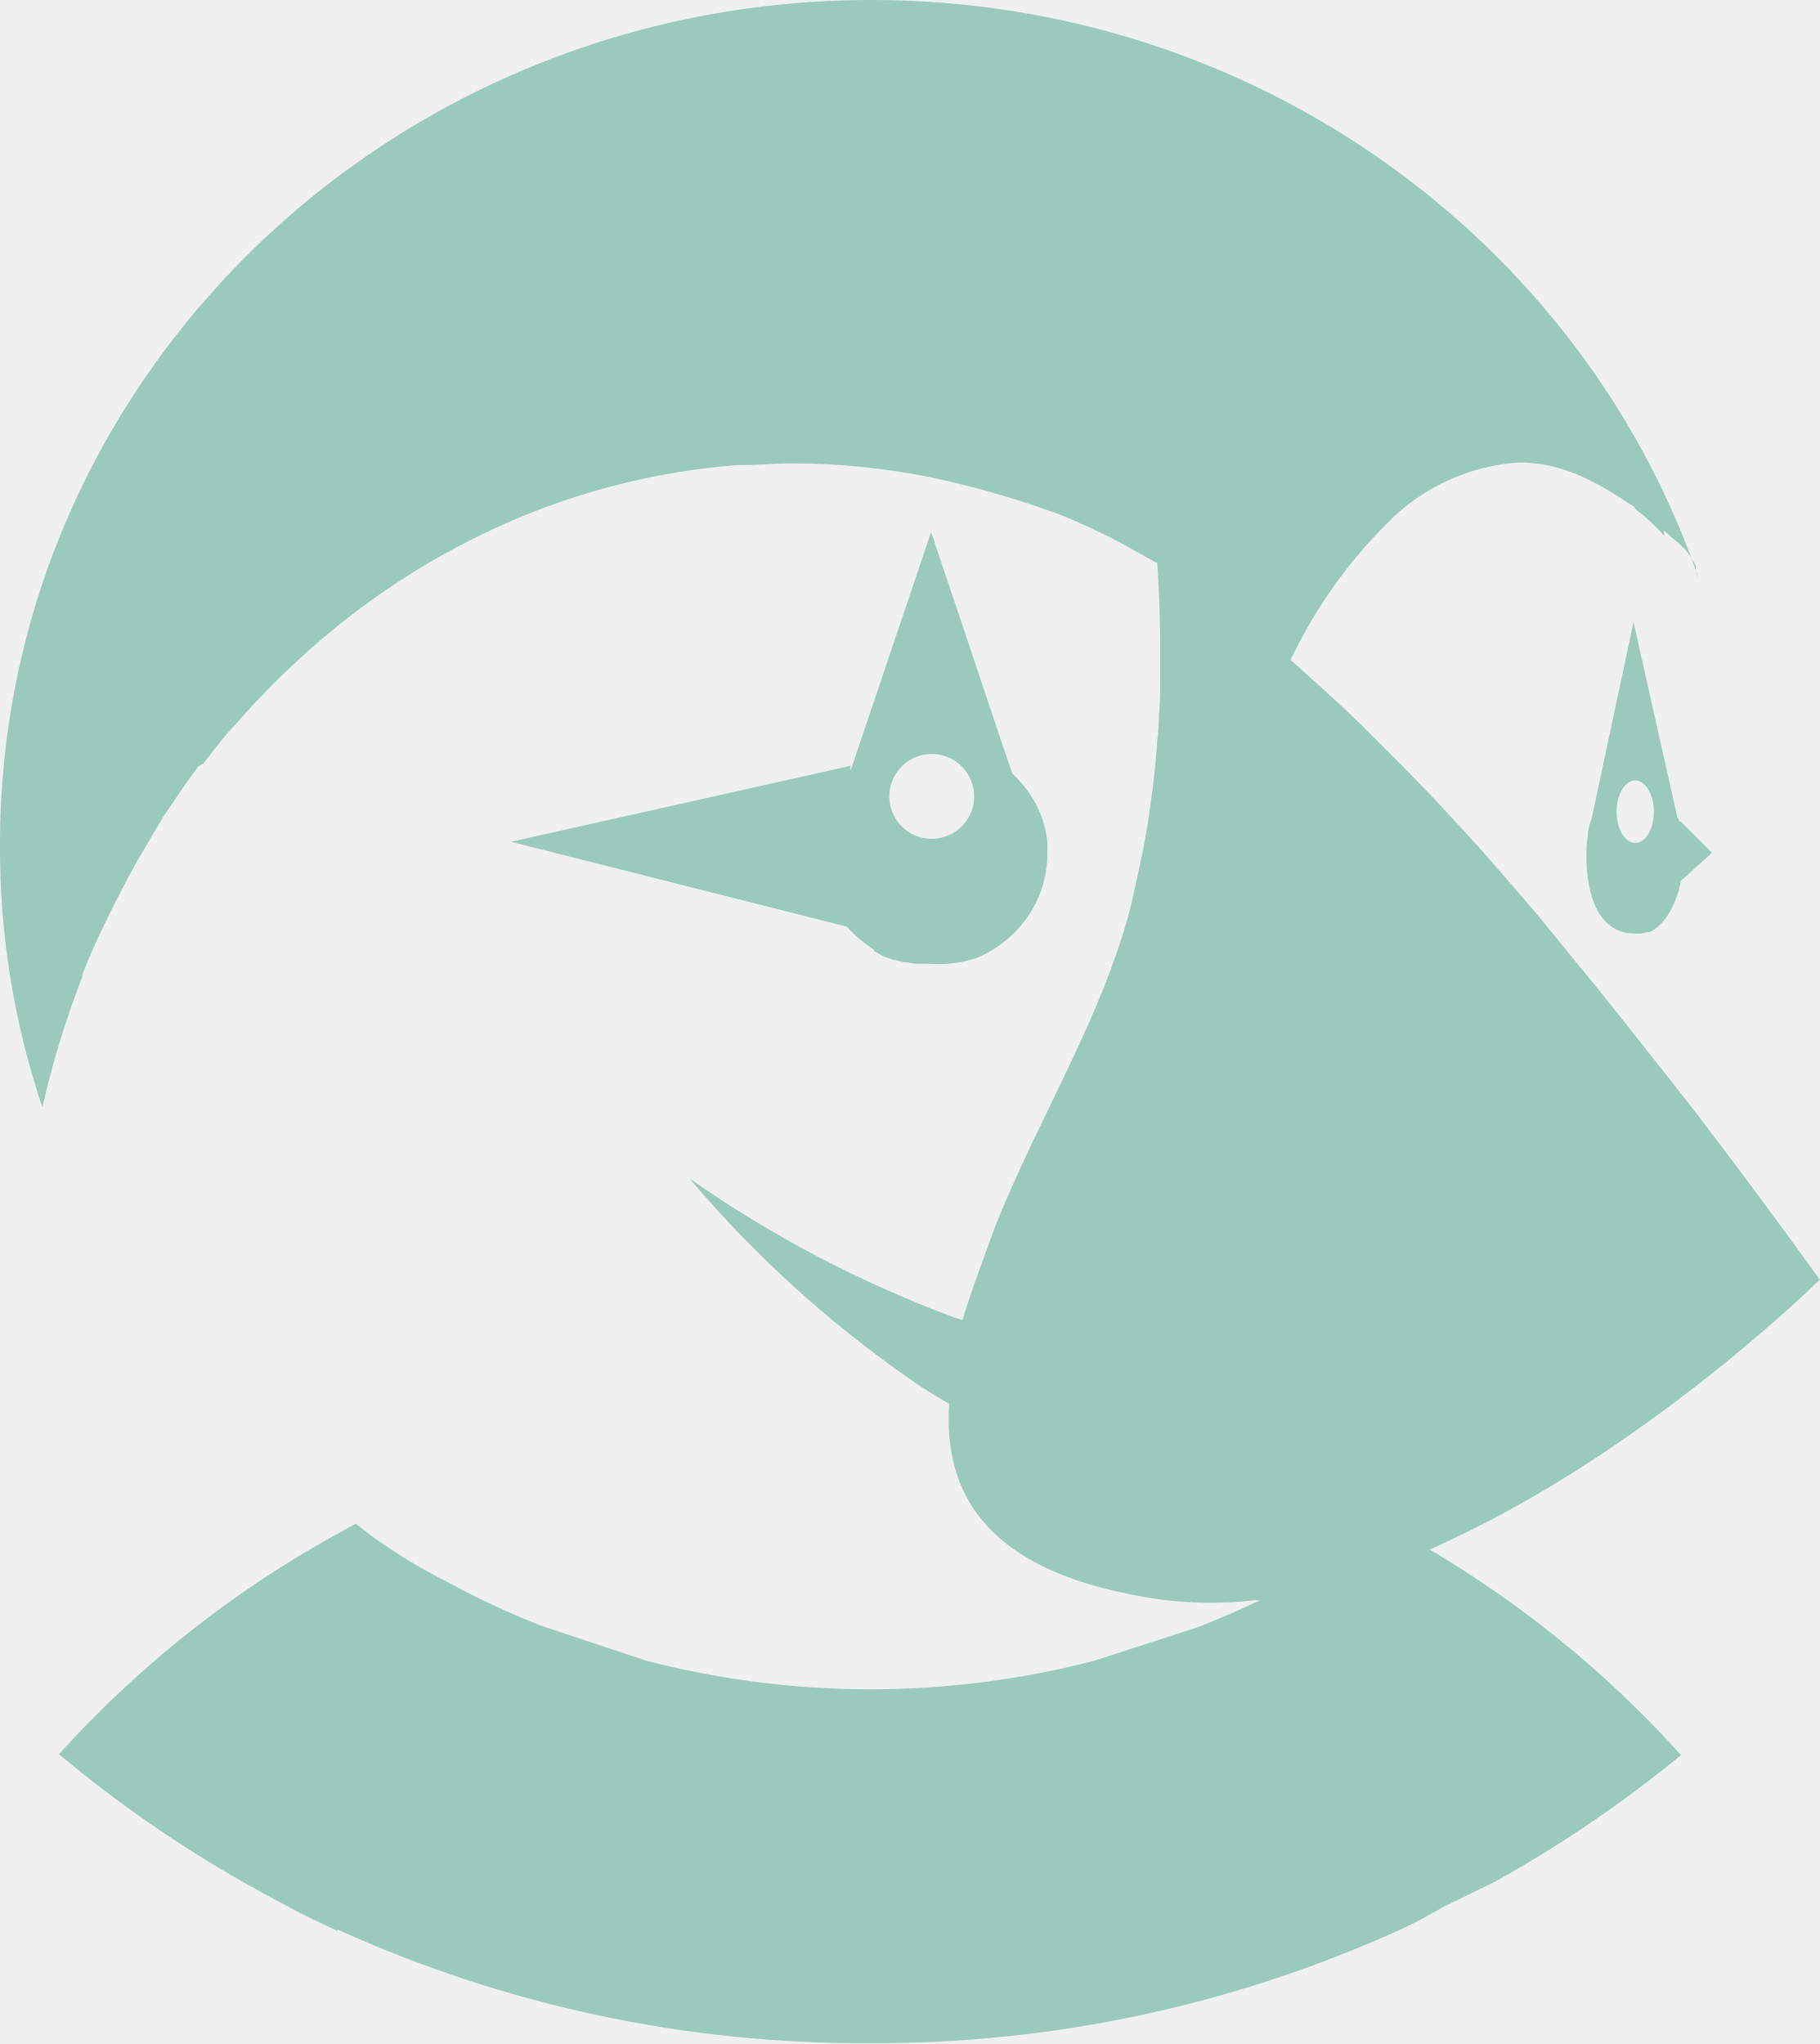
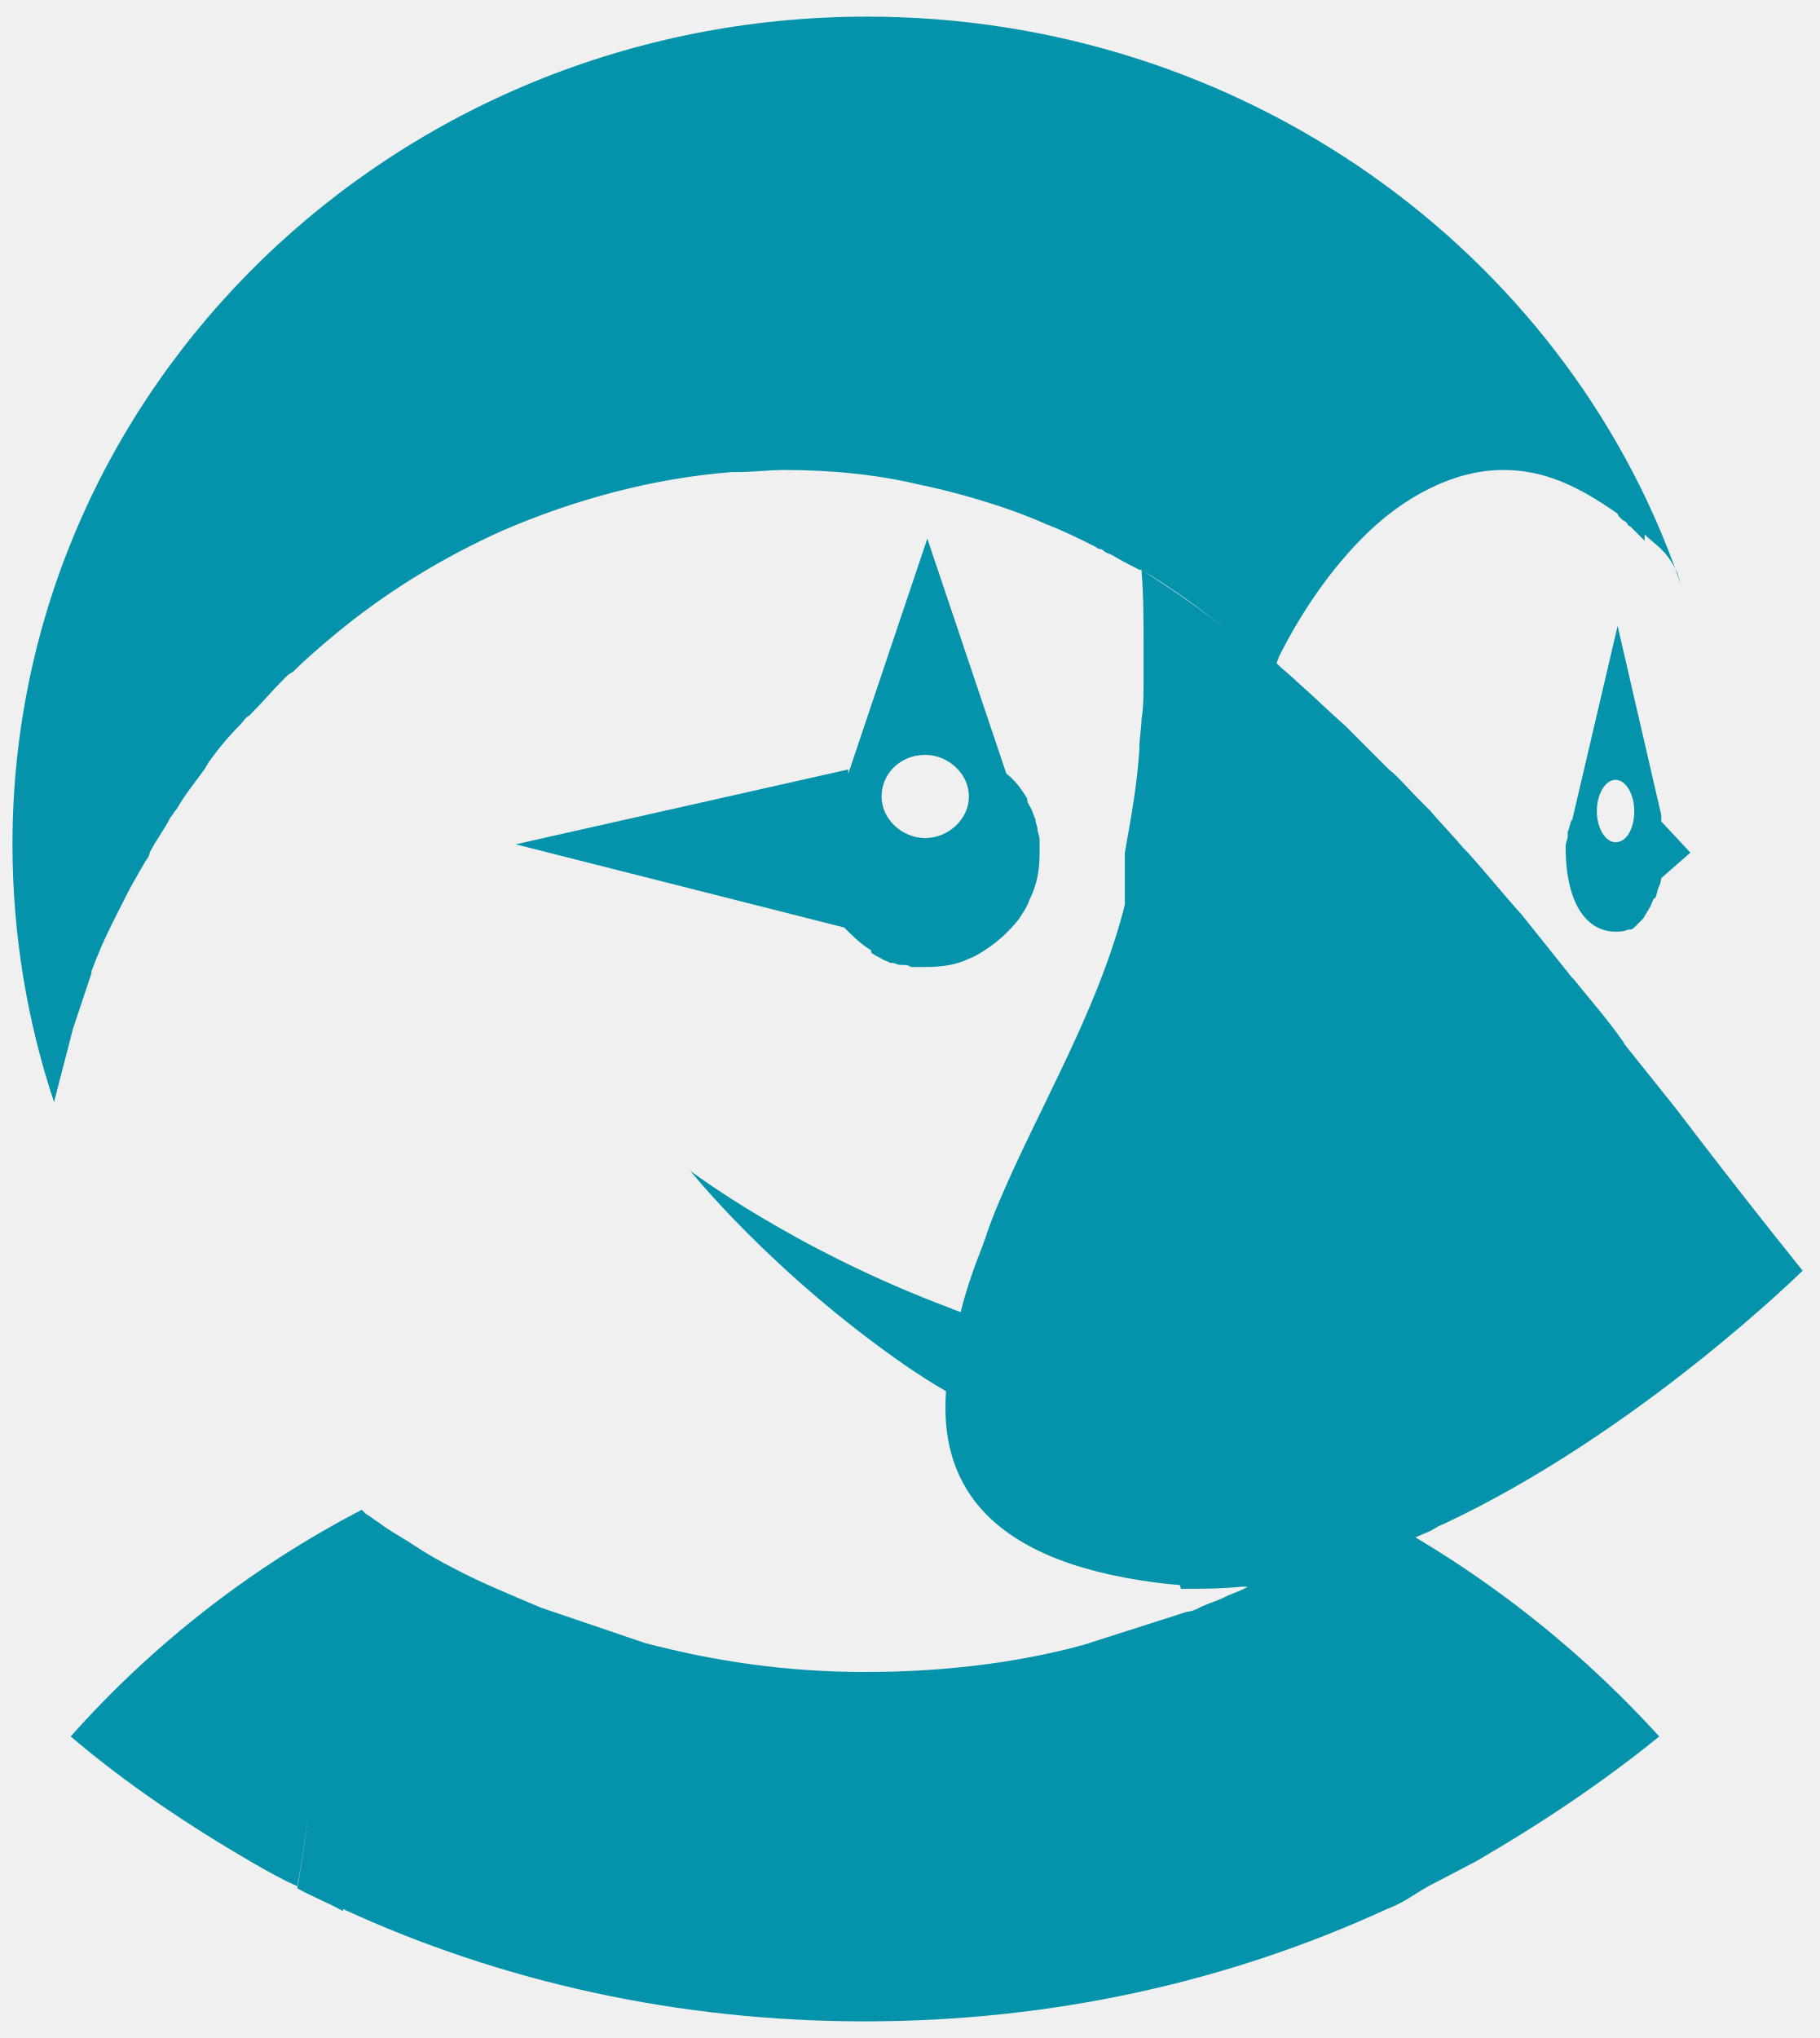
- <svg xmlns="http://www.w3.org/2000/svg" viewBox="0 0 85.78 96.35">
-   <defs>
-     <style>.cls-1{fill:#99cabb;}.cls-2{fill:#525353;}.cls-3{fill:#aa9678;}.cls-4{fill:#fff;}.cls-5{fill:#bbbcbd;}.cls-6{fill:none;}.cls-7{fill:#fcb03f;}.cls-8{fill:#e3dddb;}</style>
-   </defs>
-   <g id="Calque_2" data-name="Calque 2">
-     <g id="Calque_1-2" data-name="Calque 1">
-       <path class="cls-1" d="M54.49,70l4.27-1c-1.08-.39-2.17-.76-3.27-1.09-1.37-.4-2.76-.76-4.16-1.05A53.12,53.12,0,0,0,45.59,66" />
-       <path class="cls-2" d="M57.76,74c-.18-.2-.36-.41-.55-.65.19.24.37.45.55.65" />
-       <path class="cls-3" d="M59.11,75.28v0A11.2,11.2,0,0,1,57.76,74a11.2,11.2,0,0,0,1.35,1.3" />
-       <path class="cls-4" d="M77,23.93h0" />
-       <path class="cls-4" d="M79.36,40.27v0" />
-       <path class="cls-5" d="M79.36,40.25v0" />
-       <path class="cls-6" d="M77.09,36.8c-.49,0-.88.66-.88,1.47s.4,1.47.88,1.47.88-.66.88-1.47-.4-1.47-.88-1.47" />
-       <path class="cls-1" d="M80.7,40.2l-1.46-1.46s-.09,0-.1-.07-.09-.13-.09-.21h0L77,29.33l-2,9.38h0s0-.09,0-.07a4.78,4.78,0,0,0-.15.58c0,.07,0,.1,0,.17a3.37,3.37,0,0,0-.06.47C74.67,42.8,75.72,44,77,44a1.44,1.44,0,0,0,.65-.06s.07,0,.1,0a1.72,1.72,0,0,0,.25-.14l.13-.1a2.57,2.57,0,0,0,.3-.31c.06-.08.13-.16.19-.26l.11-.18a4,4,0,0,0,.18-.37l.06-.14a5.08,5.08,0,0,0,.19-.57,5.92,5.92,0,0,0,.13-.67l0-.09a6.55,6.55,0,0,0,0-.66c0-.05,0-.1,0-.15s-.16-.09-.16-.14-.15.08-.15.12v0s0,.09,0,.13c0,.22,0,.45,0,.66h0s.13,0,.12,0,0,0,0,0a5.34,5.34,0,0,0-.12.67v-.11h.13Zm-3.62-.47c-.49,0-.88-.66-.88-1.47s.4-1.47.88-1.47.88.66.88,1.47S77.58,39.73,77.09,39.73Zm2.21-.36v.07h0Z" />
-       <path class="cls-1" d="M74.65,39.82a.93.93,0,0,0,0,.1s0,0,0-.07v0Z" />
-       <path class="cls-6" d="M43.86,35.52a2,2,0,1,0,2.07,2,2,2,0,0,0-2.07-2" />
-       <path class="cls-7" d="M60.7,31.11v0" />
-       <path class="cls-1" d="M49.37,40.21v0a5.34,5.34,0,0,0,0-.55h0a5.29,5.29,0,0,0-.09-.53h0a5.21,5.21,0,0,0-.14-.5h0a5,5,0,0,0-.19-.48h0c-.07-.16-.15-.31-.24-.46a5.4,5.4,0,0,0-1-1.23h0L43.89,25.08l-3.8,11.26v0l0-.24-16,3.58h0l15.83,4a6.08,6.08,0,0,0,1.28,1.09v.06c.15.08.3.18.46.25l0,0,.44.17.08,0,.43.11.12,0,.43.07.13,0,.57,0A5.64,5.64,0,0,0,46,45.17a5.51,5.51,0,0,0,2.43-1.94,5.3,5.3,0,0,0,.51-.91,5.19,5.19,0,0,0,.43-2.08S49.37,40.22,49.37,40.21Zm-5.52-.67a2,2,0,1,1,2.07-2A2,2,0,0,1,43.86,39.54Z" />
-       <path class="cls-8" d="M60.71,31.13h0v0l0,0v0" />
-       <path class="cls-1" d="M80,52.53q-1.17-1.52-2.36-3l-.22-.28q-1.12-1.43-2.27-2.85L75,46.22q-1.21-1.49-2.45-3l0,0q-1.28-1.51-2.59-3l-.17-.19c-.54-.6-1.08-1.19-1.63-1.78l-.57-.61-1.38-1.43-1.09-1.09-1-1c-.75-.72-1.52-1.43-2.29-2.12l-1-.9.15-.29h0a23,23,0,0,1,4.39-6.13A9.57,9.57,0,0,1,71.6,21.8c1.9,0,3.45.75,5.45,2.11v0c0,.12.28.26.43.39l.26.24c.24.22.47.46.7.7,0,0,0-.27,0-.26v-.29h0l0,.22,0,.2V25c.52.54,1,.68,1.5,1.68h0s0,.2,0,.22a2.09,2.09,0,0,1,.07.39h0L80,27.06C74.5,11.33,59.15,0,41.07,0,18.39,0,0,17.82,0,39.81A38.27,38.27,0,0,0,2,52.2v0q.39-1.76.94-3.49.43-1.35.94-2.67l0-.1c.3-.77.63-1.52,1-2.28l.3-.62c.29-.59.59-1.17.9-1.75l.38-.7.23-.38c.33-.57.67-1.14,1-1.7l.26-.39c.45-.67.91-1.33,1.4-2L9.58,36c.51-.67,1-1.31,1.6-1.94l.35-.4q.83-.92,1.71-1.78l.35-.33c.63-.6,1.27-1.18,1.94-1.73h0a35.48,35.48,0,0,1,8.24-5.12,33.47,33.47,0,0,1,11-2.78l.32,0c.73,0,1.47-.08,2.21-.08a33.37,33.37,0,0,1,6.52.65h0A44.15,44.15,0,0,1,50,24.27q1.24.51,2.43,1.11l.18.1,0,0,.25.13h0l.36.2,0,0,1.28.71.05,0,0,0h0a35.31,35.31,0,0,1,4.25,3,35.35,35.35,0,0,0-4.25-3c.08,1.19.12,2.39.14,3.58,0,.13,0,.27,0,.4,0,.46,0,.93,0,1.39s0,1.19-.06,1.79q0,.66-.09,1.32s0,.09,0,.14a47.4,47.4,0,0,1-.67,5l-.54,2.48c-1.13,4.45-3.43,8.48-5.32,12.64-.5,1.1-1,2.22-1.39,3.36l-.12.32c-.36,1-.78,2.1-1.13,3.28L45,62.11a55.3,55.3,0,0,1-12.5-6.56A54.07,54.07,0,0,0,42.88,65a21.18,21.18,0,0,0,1.86,1.17c-.27,4.11,1.6,8.06,10.05,9.24a17.7,17.7,0,0,0,4.37,0l.25,0A26.54,26.54,0,0,0,64.91,74c.93-.32,1.85-.67,2.76-1.08l.82-.39c9.41-4.41,17.29-12.21,17.29-12.21S83.46,57.07,80,52.53ZM60.7,31.11h0v0l0,0Z" />
-       <path class="cls-6" d="M56.57,76.63l-.16.07a42,42,0,0,1-4.86,1.56,42.11,42.11,0,0,1,6.18,2.1Z" />
-       <path class="cls-6" d="M30.48,78.22c-1-.26-2-.55-3-.88l-1.14-.39c-.31-.12-.61-.26-.92-.38L24.31,80.2A41.68,41.68,0,0,1,30.48,78.22Z" />
-       <path class="cls-6" d="M17.6,72.41q.85.58,1.73,1.11c.62.38,1.26.75,1.91,1.1a41.74,41.74,0,0,0,4.21,1.95c.31.12.61.26.92.38l1.14.39c1,.33,2,.62,3,.88A42.45,42.45,0,0,0,56.41,76.7l.16-.07.58-.24,1.2-.51,1.06-.49-.25,0a18.92,18.92,0,0,1-2.93.09c-.48,0-1-.06-1.43-.12-8.45-1.18-10.32-5.13-10.05-9.24A21.18,21.18,0,0,1,42.88,65a54.07,54.07,0,0,1-10.36-9.44A55.3,55.3,0,0,0,45,62.11l.47.17c.35-1.17.76-2.29,1.13-3.28l.12-.32c.42-1.14.89-2.25,1.39-3.36,1.89-4.16,4.19-8.44,5.32-12.89L54,39.71H49.37s0,.27,0,.29a5.81,5.81,0,0,1-.43,2.21,5.87,5.87,0,0,1-.51,1,5.61,5.61,0,0,1-2.43,2,5.75,5.75,0,0,1-2.72.4l-.13,0-.43-.06-.12,0-.43-.11-.08,0-.44-.16,0,0-.46-.22h0a6.69,6.69,0,0,1-1.28-1.21L24,39.71H6.76c-.07,1-.16.49-.23.62s-.26.59-.38.82c-.31.58-.61,1.22-.9,1.81-.1.21-.2.45-.3.65-.35.75-.68,1.52-1,2.29l0,.11c-.34.88-.66,1.77-.94,2.67C2.62,49.84,2.31,51,2,52.18A40,40,0,0,0,16.76,71.84L17,72Z" />
-       <path class="cls-1" d="M70.41,88.73a58.36,58.36,0,0,0,8.83-6A50.64,50.64,0,0,0,61.59,70.1c-.94-.4-1.88-.78-2.84-1.13l-4.27,1,1.74,5.56a18.92,18.92,0,0,0,2.93-.1l.25,0-1.06.49-1.2.51-.58.24-5,1.62a42.1,42.1,0,0,1-21.07,0l-5-1.66a41.74,41.74,0,0,1-4.21-1.95c-.65-.35-1.28-.67-1.91-1.05s-1.16-.75-1.73-1.13L17,72l-.22-.17a50.48,50.48,0,0,0-14,10.86,58.7,58.7,0,0,0,8.83,6.11h0c.68.38,1.37.76,2.06,1.12a31.54,31.54,0,0,0,.55-3.44h0a31.41,31.41,0,0,1-.55,3.45c.74.38,1.48.74,2.24,1.09l0-.07A59.79,59.79,0,0,0,41,96.31v0a59.81,59.81,0,0,0,25.11-5.4c.76-.35,1.31-.68,2-1.06Z" />
+ <svg xmlns="http://www.w3.org/2000/svg" version="1.1" id="Calque_1" x="0px" y="0px" viewBox="0 0 87.5 98" style="enable-background:new 0 0 87.5 98;" xml:space="preserve">
+   <style type="text/css">
+ 	.st0{fill:#9ACABB;}
+ 	.st1{fill:#535454;}
+ 	.st2{fill:#AB9779;}
+ 	.st3{fill:#FFFFFF;}
+ 	.st4{fill:#BBBCBD;}
+ 	.st5{fill:none;}
+ 	.st6{fill:#0493AA;}
+ 	.st7{fill:#F9B041;}
+ 	.st8{fill:#E3DDDB;}
+ </style>
+   <g>
+     <path class="st0" d="M55.1,70.7l4.3-1c-1.1-0.4-2.2-0.8-3.3-1.1c-1.4-0.4-2.8-0.8-4.2-1.1c-1.9-0.4-3.8-0.7-5.7-0.9" />
+     <path class="st1" d="M58.4,74.8c-0.2-0.2-0.4-0.4-0.5-0.6C58,74.4,58.2,74.6,58.4,74.8" />
+     <path class="st2" d="M59.7,76.1C59.7,76.1,59.8,76.1,59.7,76.1C59.8,76.1,59.7,76.1,59.7,76.1s-0.6-0.5-1.3-1.3   C59.2,75.6,59.7,76.1,59.7,76.1" />
+     <path class="st3" d="M77.6,24.7L77.6,24.7L77.6,24.7" />
+     <path class="st3" d="M80,41.1C80,41.1,80,41,80,41.1C80,41,80,41.1,80,41.1" />
+     <path class="st4" d="M80,41L80,41L80,41" />
+     <path class="st5" d="M77.7,37.6c-0.5,0-0.9,0.7-0.9,1.5s0.4,1.5,0.9,1.5s0.9-0.7,0.9-1.5C78.6,38.2,78.2,37.6,77.7,37.6" />
+     <g>
+       <path class="st6" d="M81.3,41l-1.4-1.5c0,0,0,0,0-0.1s0-0.1,0-0.2l0,0l-2.1-9.1l-2.2,9.4l0,0v-0.1c-0.1,0.2-0.1,0.4-0.2,0.6    c0,0.1,0,0.1,0,0.2c0,0.2-0.1,0.3-0.1,0.5c0,2.9,1.1,4.1,2.4,4.1c0.2,0,0.4,0,0.6-0.1h0.1c0.1,0,0.2-0.1,0.2-0.1l0.1-0.1    c0.1-0.1,0.2-0.2,0.3-0.3c0.1-0.1,0.1-0.2,0.2-0.3c0-0.1,0.1-0.1,0.1-0.2c0.1-0.1,0.1-0.2,0.2-0.4c0,0,0-0.1,0.1-0.1    c0.1-0.2,0.1-0.4,0.2-0.6c0.1-0.2,0.1-0.4,0.1-0.7v-0.1c0-0.2,0-0.4,0-0.7c0-0.1,0-0.1,0-0.1l-0.1-0.1L79.7,41l0,0l0,0v0.1    c0,0.2,0,0.4,0,0.7l0,0h0.1l0,0c0,0.2-0.1,0.5-0.1,0.7v-0.1l0,0l0,0l0,0l0,0L81.3,41z M77.7,40.5c-0.5,0-0.9-0.7-0.9-1.5    s0.4-1.5,0.9-1.5s0.9,0.7,0.9,1.5C78.6,39.9,78.2,40.5,77.7,40.5z M79.9,40.2L79.9,40.2L79.9,40.2L79.9,40.2L79.9,40.2z" />
+       <path class="st0" d="M75.3,40.6C75.3,40.6,75.3,40.7,75.3,40.6C75.3,40.7,75.3,40.7,75.3,40.6L75.3,40.6L75.3,40.6z" />
+     </g>
+     <path class="st5" d="M44.5,36.3c-1.1,0-2.1,0.9-2.1,2s0.9,2,2.1,2c1.1,0,2.1-0.9,2.1-2S45.6,36.3,44.5,36.3" />
+     <path class="st7" d="M61.3,31.9L61.3,31.9L61.3,31.9" />
+     <path class="st6" d="M50,41L50,41c0-0.2,0-0.4,0-0.6l0,0c0-0.2-0.1-0.4-0.1-0.5l0,0c0-0.2-0.1-0.3-0.1-0.5l0,0   c-0.1-0.2-0.1-0.3-0.2-0.5l0,0c-0.1-0.2-0.2-0.3-0.2-0.5c-0.3-0.5-0.6-0.9-1-1.2l0,0l-3.8-11.3l-3.8,11.3l0,0V37l-16,3.6l0,0   l15.8,4c0.4,0.4,0.8,0.8,1.3,1.1v0.1c0.1,0.1,0.3,0.2,0.5,0.3l0,0c0.1,0.1,0.3,0.1,0.4,0.2h0.1c0.1,0,0.3,0.1,0.4,0.1h0.1   c0.1,0,0.3,0,0.4,0.1h0.1c0.2,0,0.4,0,0.6,0c0.8,0,1.5-0.1,2.1-0.4c0.3-0.1,0.6-0.3,0.9-0.5c0.6-0.4,1.1-0.9,1.5-1.4   c0.2-0.3,0.4-0.6,0.5-0.9C49.9,42.5,50,41.8,50,41L50,41z M44.5,40.3c-1.1,0-2.1-0.9-2.1-2s0.9-2,2.1-2c1.1,0,2.1,0.9,2.1,2   C46.6,39.4,45.6,40.3,44.5,40.3z" />
+     <path class="st8" d="M61.3,31.9L61.3,31.9L61.3,31.9C61.3,31.9,61.4,31.9,61.3,31.9C61.4,31.9,61.3,31.9,61.3,31.9" />
+     <path class="st6" d="M80.6,53.3c-0.8-1-1.6-2-2.4-3c-0.1-0.1-0.1-0.2-0.2-0.3c-0.7-1-1.5-1.9-2.3-2.9L75.6,47c-0.8-1-1.6-2-2.4-3   l0,0c-0.9-1-1.7-2-2.6-3c-0.1-0.1-0.1-0.1-0.2-0.2c-0.5-0.6-1.1-1.2-1.6-1.8c-0.2-0.2-0.4-0.4-0.6-0.6c-0.5-0.5-0.9-1-1.4-1.4   c-0.4-0.4-0.7-0.7-1.1-1.1c-0.3-0.3-0.7-0.7-1-1c-0.8-0.7-1.5-1.4-2.3-2.1c-0.3-0.3-0.7-0.6-1-0.9c0-0.1,0.1-0.2,0.1-0.3l0,0   c1.1-2.2,2.6-4.4,4.4-6.1c1.7-1.6,4-2.9,6.4-2.9c1.9,0,3.5,0.7,5.5,2.1l0,0c0,0.1,0.2,0.3,0.4,0.4c0.1,0.1,0.1,0.2,0.2,0.2   c0.2,0.2,0.5,0.5,0.7,0.7v-0.3v-0.3l0,0v0.2v0.2v-0.1c0.5,0.5,1,0.7,1.5,1.7l0,0l0.1,0.2c0,0.1,0.1,0.3,0.1,0.4l0,0l-0.1-0.3   c-5.5-15.6-20.9-26.9-39-26.9C19,0.8,0.6,18.6,0.6,40.6c0,4.3,0.7,8.5,2,12.4l0,0c0.3-1.2,0.6-2.3,0.9-3.5c0.3-0.9,0.6-1.8,0.9-2.7   v-0.1c0.3-0.8,0.6-1.5,1-2.3c0.1-0.2,0.2-0.4,0.3-0.6c0.3-0.6,0.6-1.2,0.9-1.7c0.1-0.2,0.3-0.5,0.4-0.7c0.1-0.1,0.2-0.3,0.2-0.4   c0.3-0.6,0.7-1.1,1-1.7c0.1-0.1,0.2-0.3,0.3-0.4c0.4-0.7,0.9-1.3,1.4-2c0-0.1,0.1-0.1,0.1-0.2c0.5-0.7,1-1.3,1.6-1.9   c0.1-0.1,0.2-0.3,0.4-0.4c0.6-0.6,1.1-1.2,1.7-1.8c0.1-0.1,0.2-0.2,0.4-0.3c0.6-0.6,1.3-1.2,1.9-1.7l0,0c2.5-2.1,5.3-3.8,8.2-5.1   c3.5-1.5,7.2-2.5,11-2.8c0.1,0,0.2,0,0.3,0c0.7,0,1.5-0.1,2.2-0.1c2.2,0,4.4,0.2,6.5,0.7l0,0c1.5,0.3,4.1,1,6.1,1.9   c0.8,0.3,1.6,0.7,2.4,1.1c0,0,0.1,0.1,0.2,0.1l0,0c0.1,0,0.2,0.1,0.2,0.1l0,0c0.1,0.1,0.2,0.1,0.4,0.2l0,0c0.5,0.3,1.1,0.6,1.3,0.7   c0,0,0,0,0.1,0l0,0l0,0l0,0c1.5,0.9,2.9,1.9,4.2,3c-1.3-1.1-2.8-2.1-4.2-3C55,28.6,55,29.8,55,31c0,0.1,0,0.3,0,0.4   c0,0.5,0,0.9,0,1.4c0,0.6,0,1.2-0.1,1.8c0,0.4-0.1,0.9-0.1,1.3V36c-0.1,1.7-0.4,3.3-0.7,5l0,2.5c-1.1,4.4-3.4,8.5-5.3,12.6   c-0.5,1.1-1,2.2-1.4,3.4c0,0.1-0.1,0.2-0.1,0.3c-0.4,1-0.8,2.1-1.1,3.3C46,63,45.9,63,45.7,62.9c-7.5-2.8-12.5-6.6-12.5-6.6   s3.9,4.9,10.4,9.4c0.6,0.4,1.2,0.8,1.9,1.2c-0.3,4.1,1.6,8.1,10.1,9.2c1.4,0.2,2.9,0.2,4.4,0c0.1,0,0.2,0,0.3,0   c1.8-0.2,3.7-0.7,5.5-1.3c0.9-0.3,1.9-0.7,2.8-1.1c0.3-0.1,0.5-0.3,0.8-0.4c9.4-4.4,17.3-12.2,17.3-12.2S84.1,57.9,80.6,53.3z    M61.3,31.9L61.3,31.9L61.3,31.9C61.3,31.9,61.4,31.9,61.3,31.9C61.4,31.9,61.3,31.9,61.3,31.9L61.3,31.9z" />
+     <g>
+       <path class="st5" d="M57.2,77.4c-0.1,0-0.1,0-0.2,0.1c-1.6,0.6-3.2,1.1-4.9,1.6c2.1,0.5,4.2,1.2,6.2,2.1L57.2,77.4z" />
+       <path class="st5" d="M31.1,79c-1-0.3-2-0.6-3-0.9c-0.4-0.1-0.8-0.3-1.1-0.4s-0.6-0.3-0.9-0.4L25,80.9C26.9,80.2,29,79.5,31.1,79z" />
+       <path class="st5" d="M18.2,73.2c0.6,0.4,1.1,0.8,1.7,1.1c0.6,0.4,1.3,0.7,1.9,1.1c1.4,0.7,2.8,1.4,4.2,1.9    c0.3,0.1,0.6,0.3,0.9,0.4c0.4,0.1,0.8,0.3,1.1,0.4c1,0.3,2,0.6,3,0.9c3.4,0.9,6.9,1.4,10.6,1.4c3.6,0,7.1-0.5,10.5-1.3    c1.7-0.4,3.3-0.9,4.9-1.6c0.1,0,0.1,0,0.2-0.1c0.2-0.1,0.4-0.2,0.6-0.2c0.4-0.2,0.8-0.3,1.2-0.5c0.4-0.2,0.7-0.3,1.1-0.5    c-0.1,0-0.2,0-0.3,0c-1,0.1-2,0.1-2.9,0.1c-0.5,0-1-0.1-1.4-0.1C47,75,45.2,71.1,45.4,67c-0.6-0.3-1.2-0.7-1.9-1.2    c-6.5-4.6-10.4-9.4-10.4-9.4s5,3.8,12.5,6.6c0.2,0.1,0.3,0.1,0.5,0.2c0.4-1.2,0.8-2.3,1.1-3.3c0-0.1,0.1-0.2,0.1-0.3    c0.4-1.1,0.9-2.3,1.4-3.4c1.9-4.2,4.2-8.4,5.3-12.9l0.5-2.7h-4.3h-0.3l0,0v0.3c0,0.7-0.2,1.6-0.4,2.2c-0.1,0.3-0.3,0.7-0.5,1    c-0.4,0.6-0.9,1.1-1.5,1.5c-0.3,0.2-0.6,0.4-0.9,0.5c-0.7,0.3-1.4,0.4-2.1,0.4c-0.2,0-0.4,0-0.6,0h-0.1c-0.1,0-0.3,0-0.4-0.1h-0.1    c-0.1,0-0.3-0.1-0.4-0.1h-0.1c-0.2,0-0.3-0.1-0.4-0.2l0,0c-0.2-0.1-0.3-0.1-0.5-0.2l0,0c-0.5-0.3-0.9-0.8-1.3-1.2l-15.8-4H7.4    c-0.1,1-0.2,0.5-0.2,0.6c-0.1,0.2-0.3,0.6-0.4,0.8c-0.3,0.6-0.6,1.2-0.9,1.8c-0.1,0.2-0.2,0.4-0.3,0.7c-0.3,0.8-0.7,1.5-1,2.3V47    c-0.3,0.9-0.7,1.8-0.9,2.7C3.3,50.9,3,52,2.8,53.2c2.7,8,7.9,14.8,14.7,19.7c0.1,0.1,0.1,0.1,0.2,0.2C17.8,72.9,18,73.1,18.2,73.2    z" />
+       <path class="st6" d="M71,89.5c3.1-1.8,6.1-3.8,8.8-6c-5-5.5-11-9.7-17.6-12.6c-0.9-0.4-1.9-0.8-2.8-1.1l-4.3,1l1.7,5.6    c1,0,1.9,0,2.9-0.1c0.1,0,0.2,0,0.3,0c-0.3,0.2-0.7,0.3-1.1,0.5s-0.8,0.3-1.2,0.5c-0.2,0.1-0.4,0.2-0.6,0.2l-5,1.6    c-3.3,0.9-6.9,1.3-10.5,1.3c-3.7,0-7.2-0.5-10.6-1.4l-5-1.7c-1.4-0.6-2.9-1.2-4.2-1.9c-0.6-0.3-1.3-0.7-1.9-1.1s-1.2-0.7-1.7-1.1    c-0.2-0.1-0.4-0.3-0.6-0.4c-0.1-0.1-0.1-0.1-0.2-0.2c-5.2,2.7-10,6.4-14,10.9c2.7,2.3,5.7,4.3,8.8,6.1l0,0    c0.7,0.4,1.4,0.8,2.1,1.1c0.2-1.1,0.4-2.3,0.5-3.4l0,0c-0.1,1.2-0.3,2.3-0.5,3.5c0.7,0.4,1.5,0.7,2.2,1.1c0,0,0,0,0-0.1    c7.6,3.5,16.1,5.4,25.1,5.4V85v12.2c9,0,17.5-1.9,25.1-5.4c0.8-0.3,1.3-0.7,2-1.1L71,89.5z" />
    </g>
  </g>
</svg>
